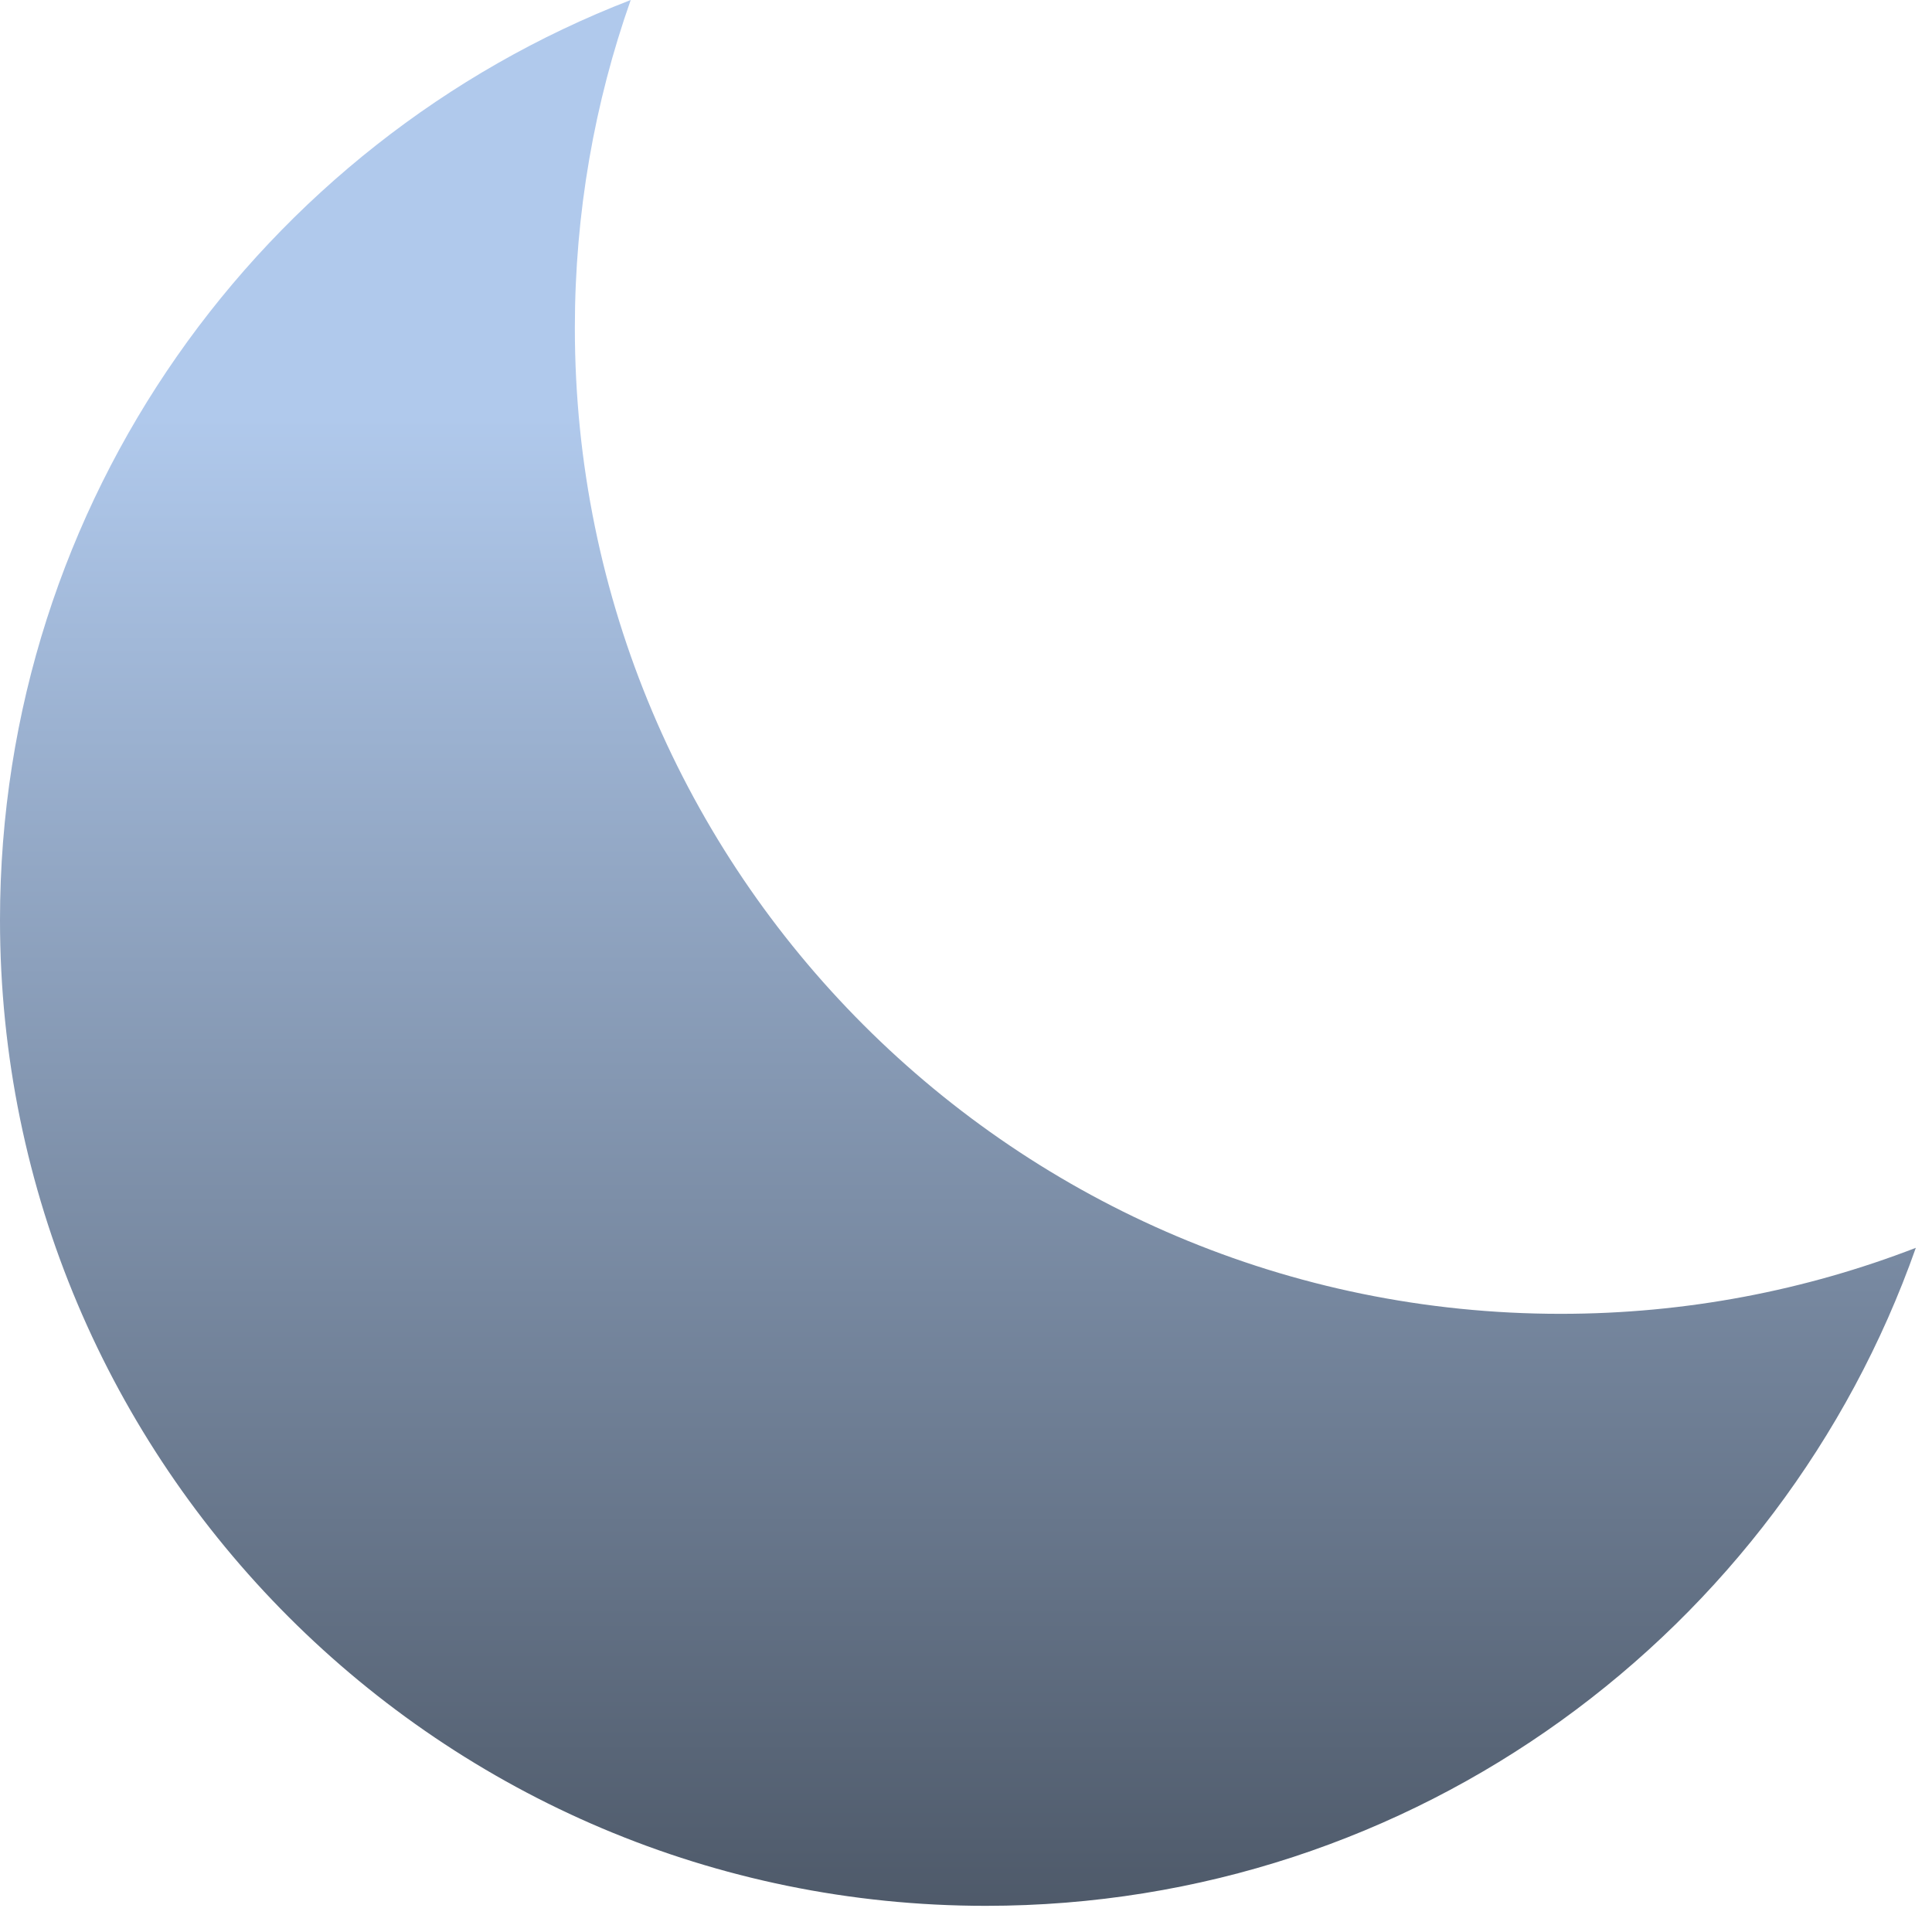
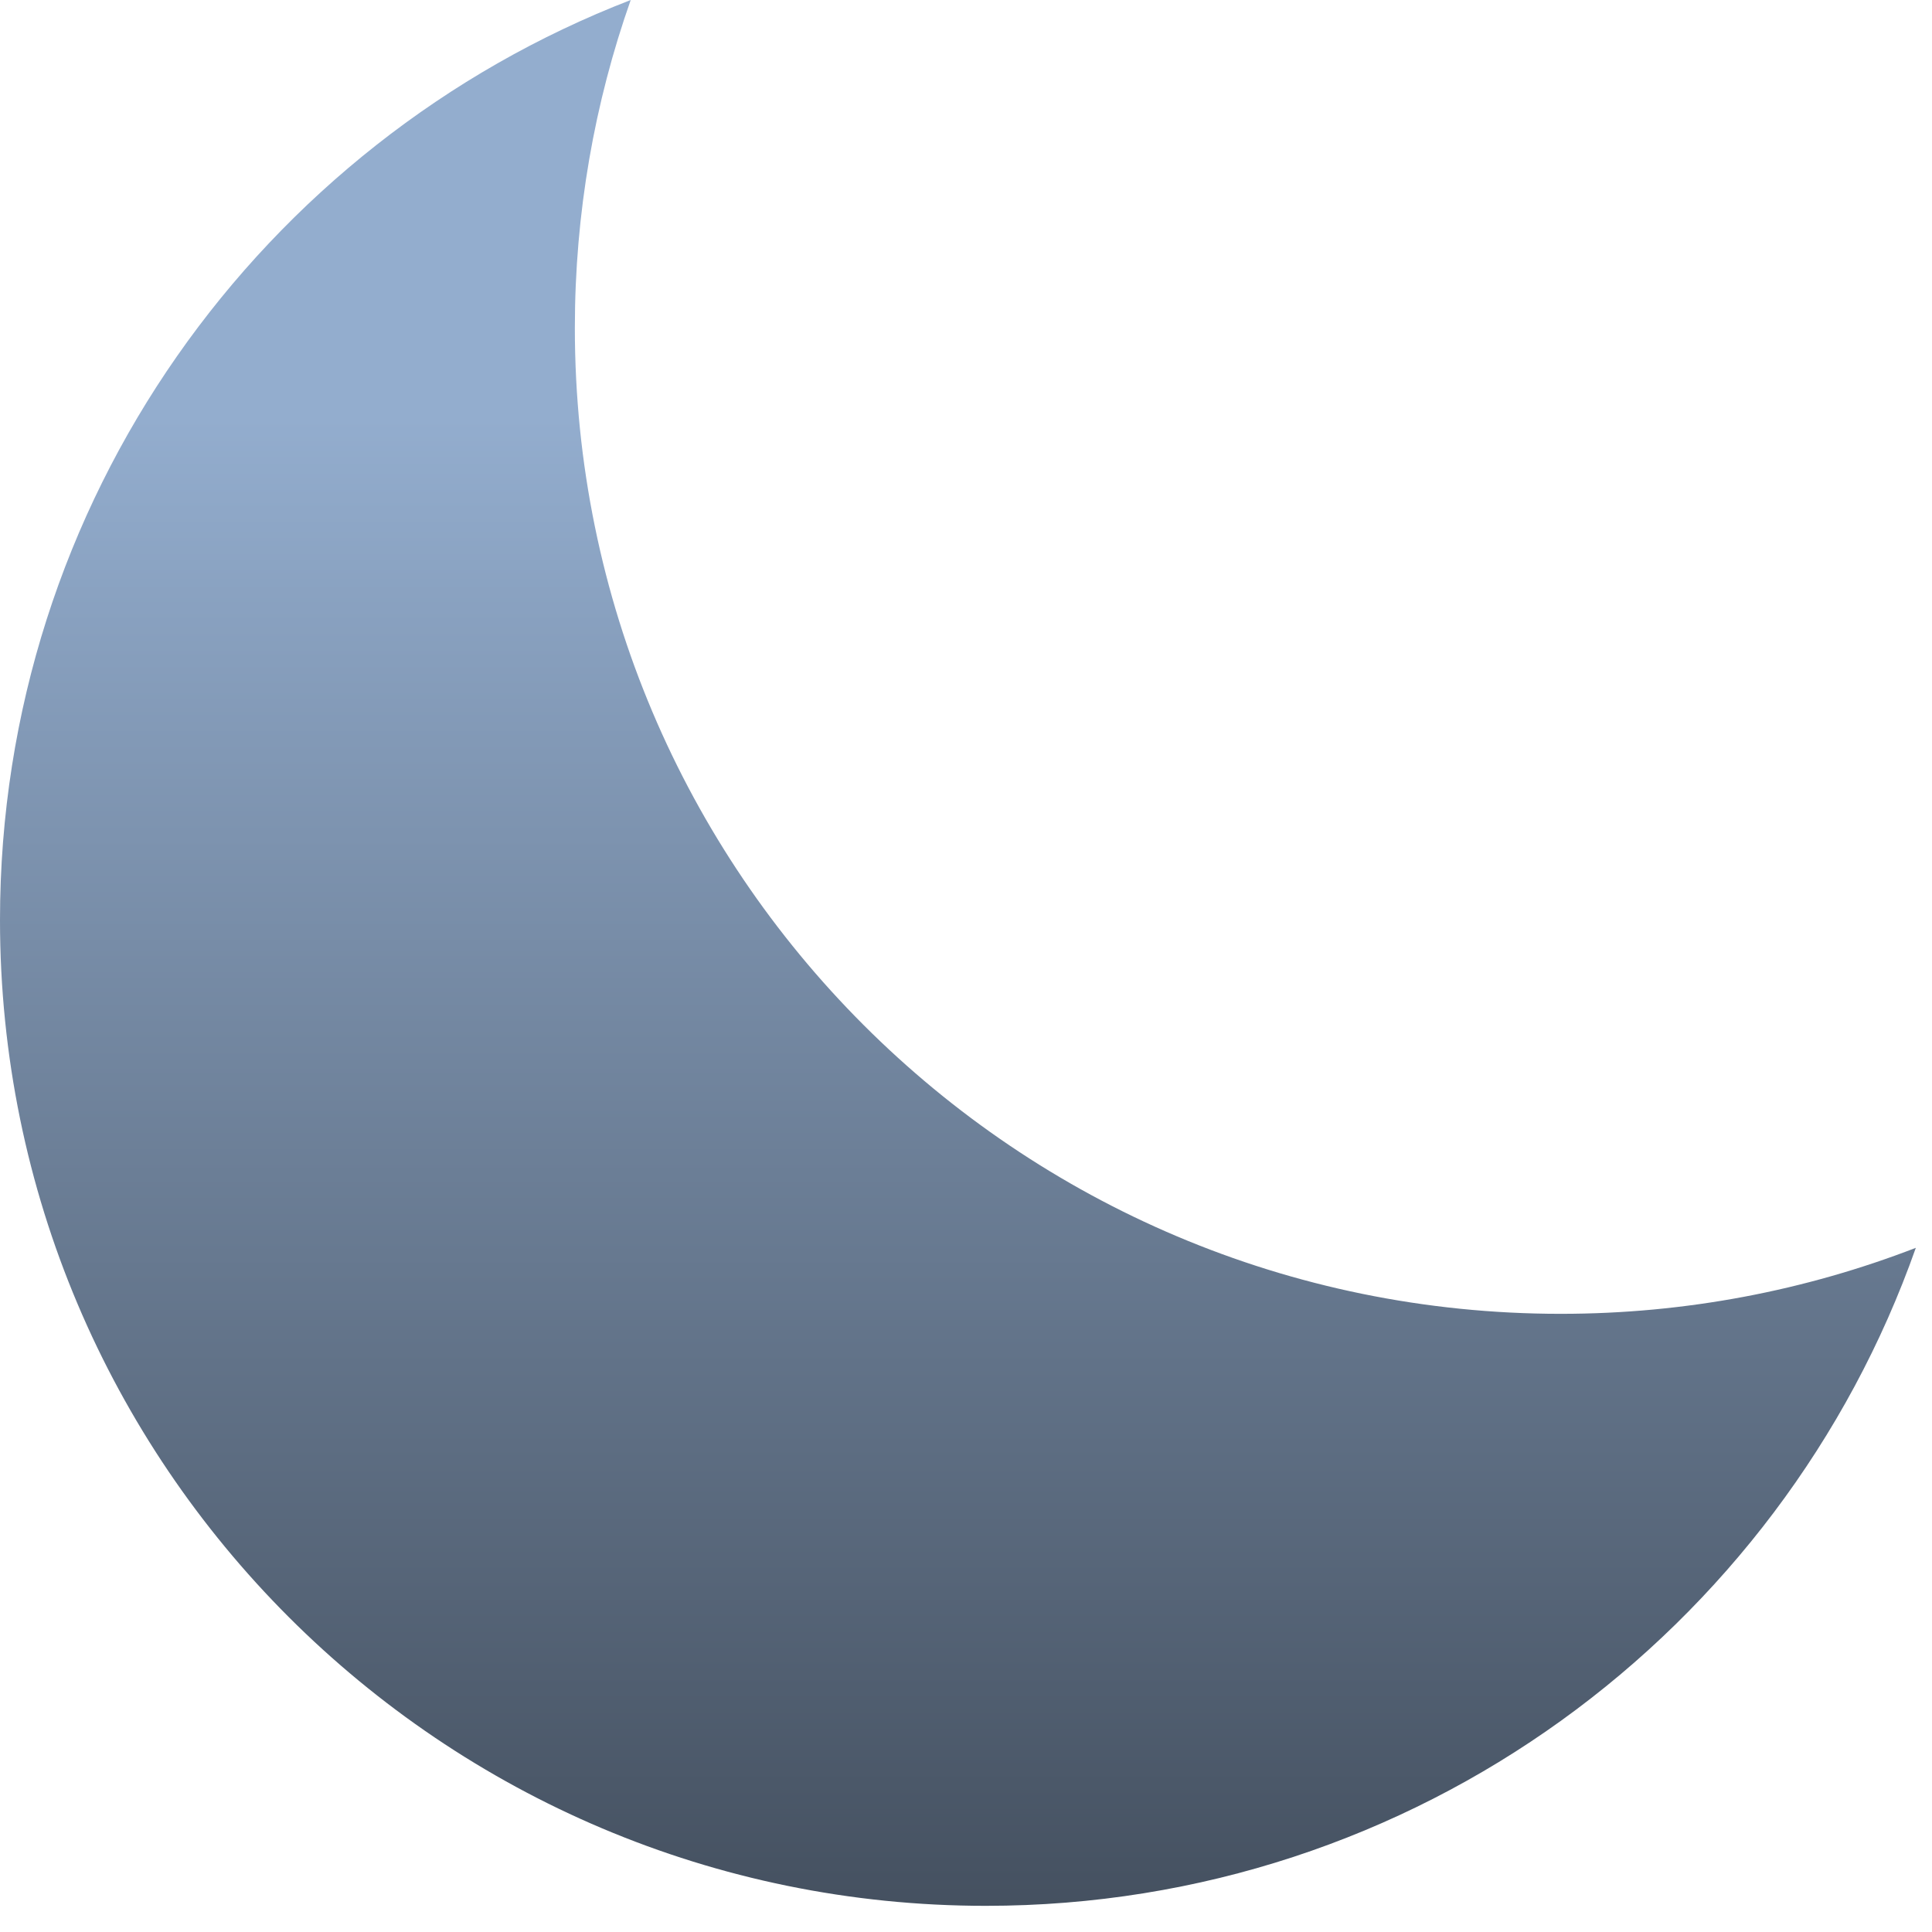
<svg xmlns="http://www.w3.org/2000/svg" width="57" height="57" viewBox="0 0 57 57" fill="none">
  <path d="M18.608 0C17.541 3.027 16.96 6.282 16.96 9.674C16.96 25.738 29.983 38.762 46.047 38.762C49.74 38.762 53.273 38.071 56.523 36.815C52.536 48.123 41.759 56.228 29.087 56.228C13.023 56.228 0 43.206 0 27.142C7.93753e-05 14.772 7.722 4.206 18.608 0Z" fill="url(#paint0_linear_723_41)" />
  <defs>
    <linearGradient id="paint0_linear_723_41" x1="28.262" y1="12.314" x2="28.262" y2="77.335" gradientUnits="userSpaceOnUse">
-       <stop stop-color="#B0C9EC" />
+       <stop stop-color="#93ADCE" />
      <stop offset="1" stop-color="#1F242B" />
    </linearGradient>
  </defs>
</svg>
